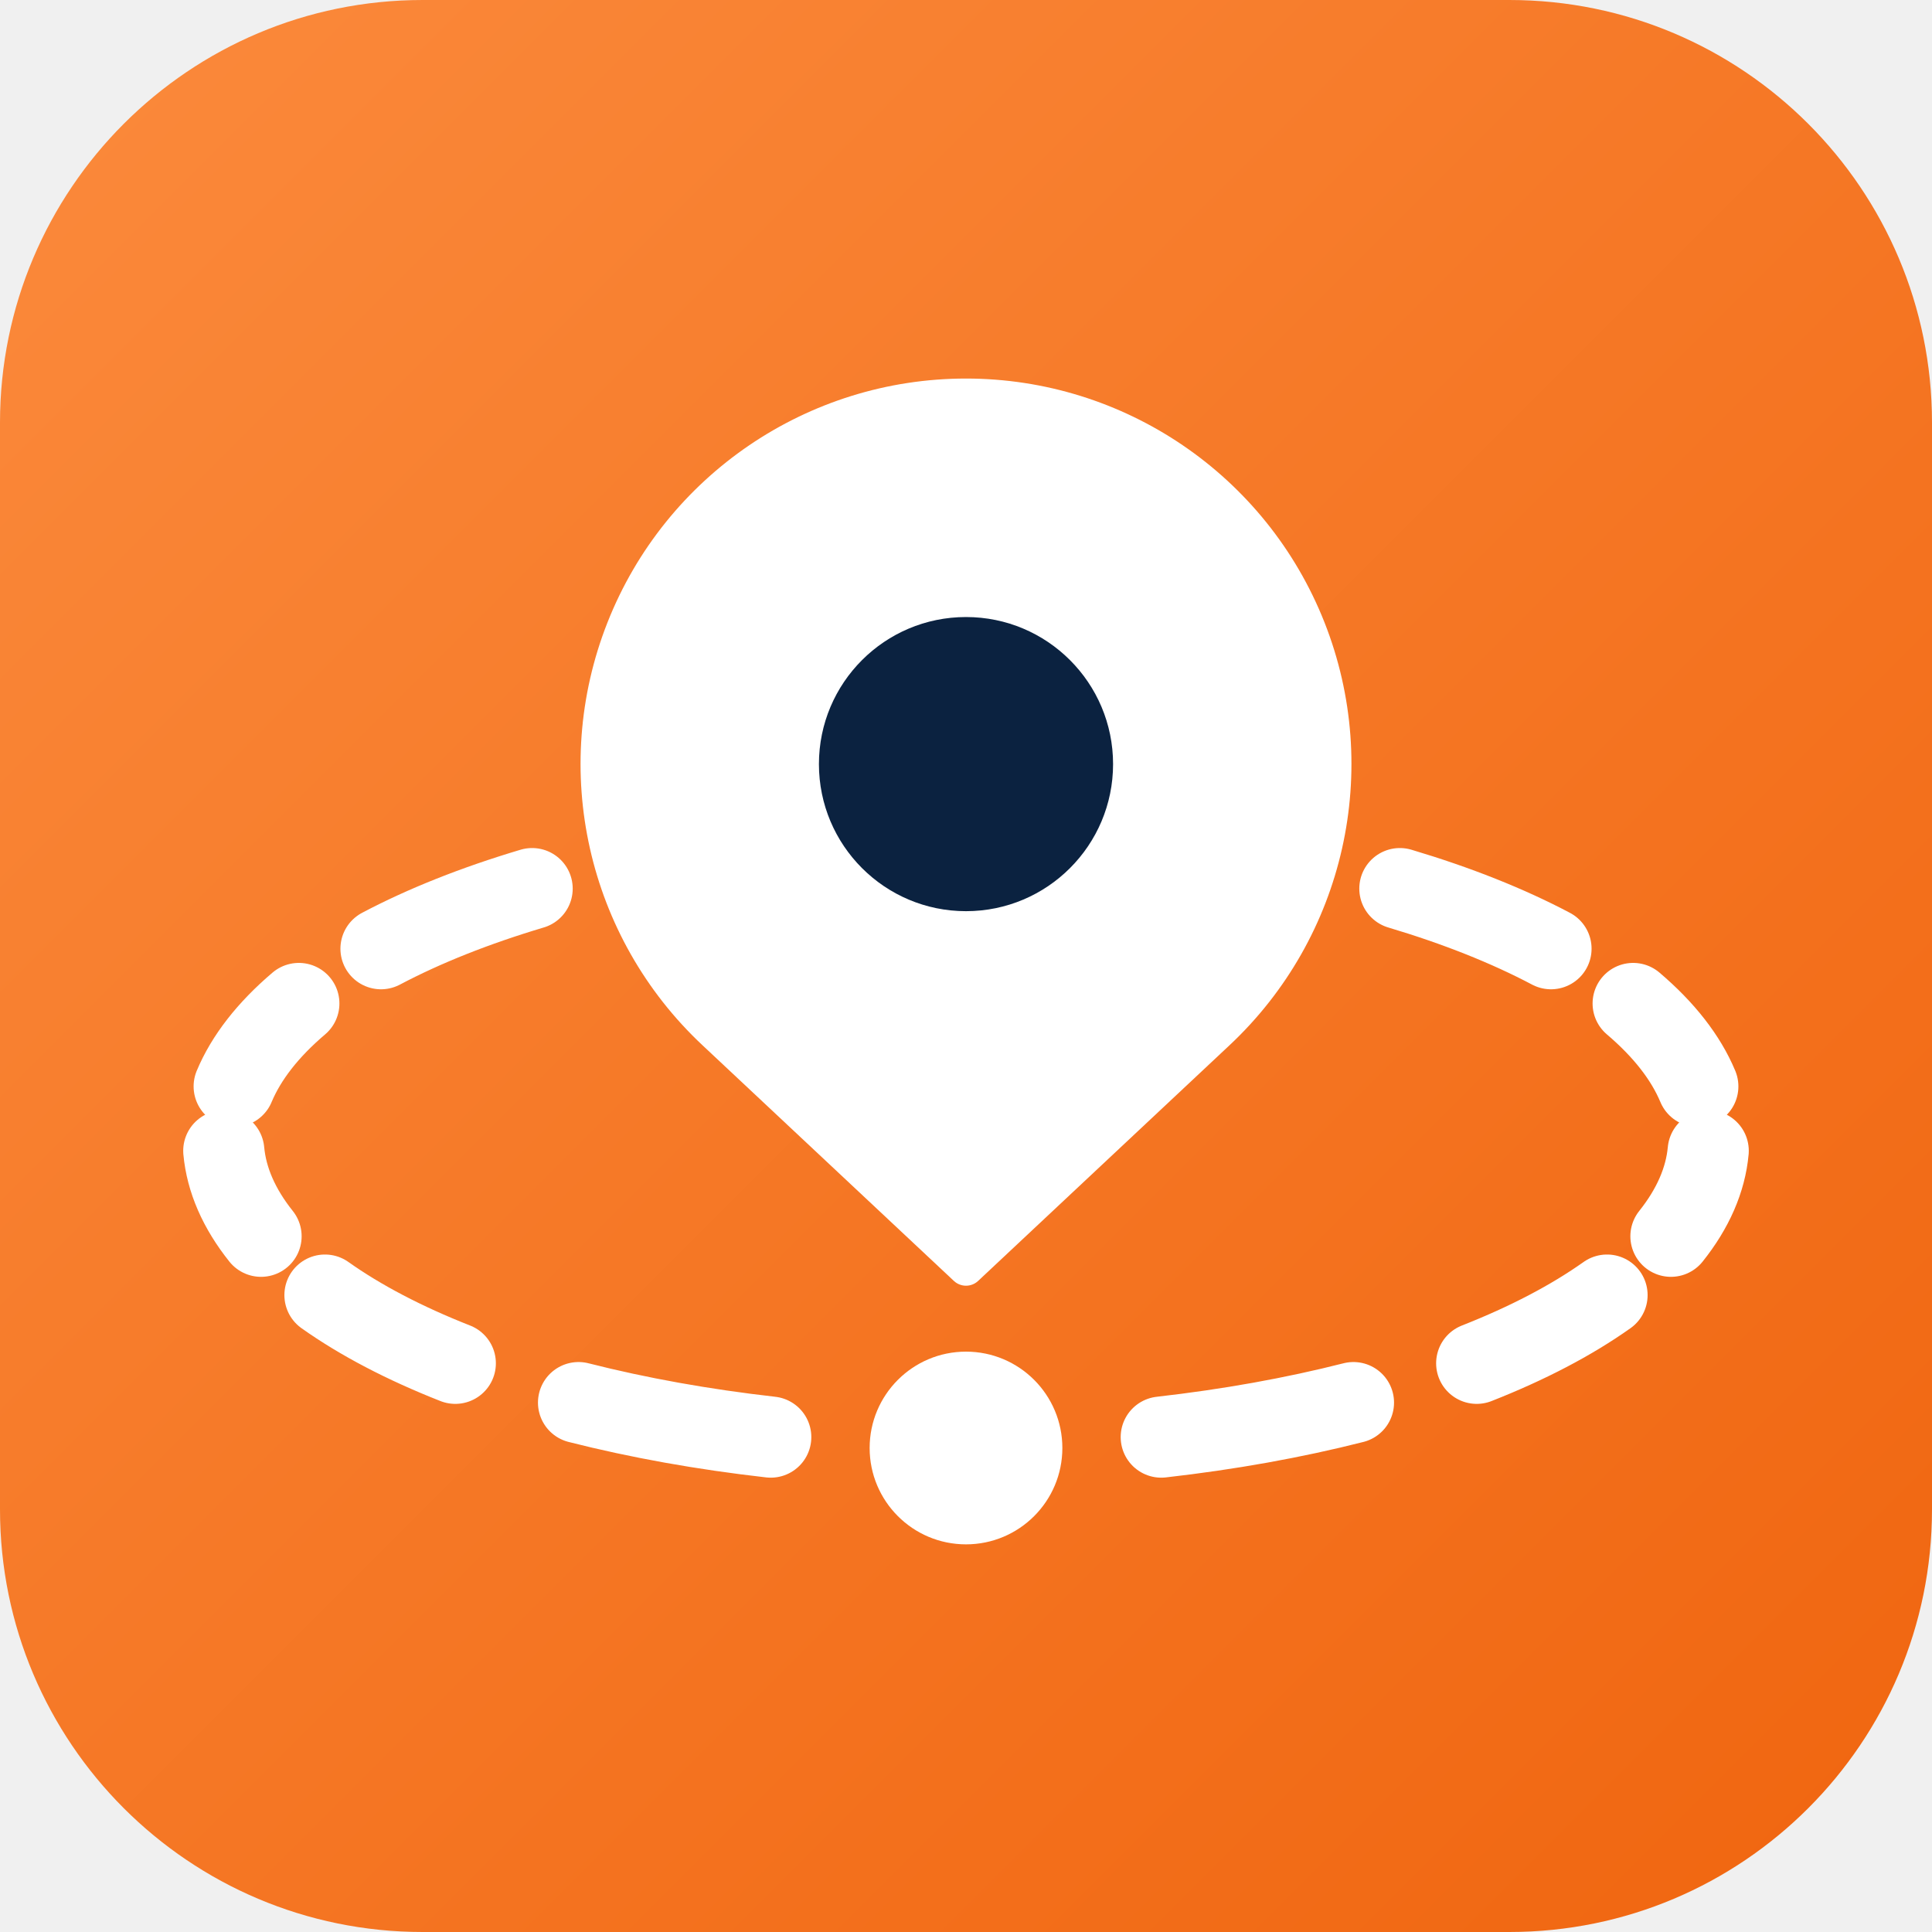
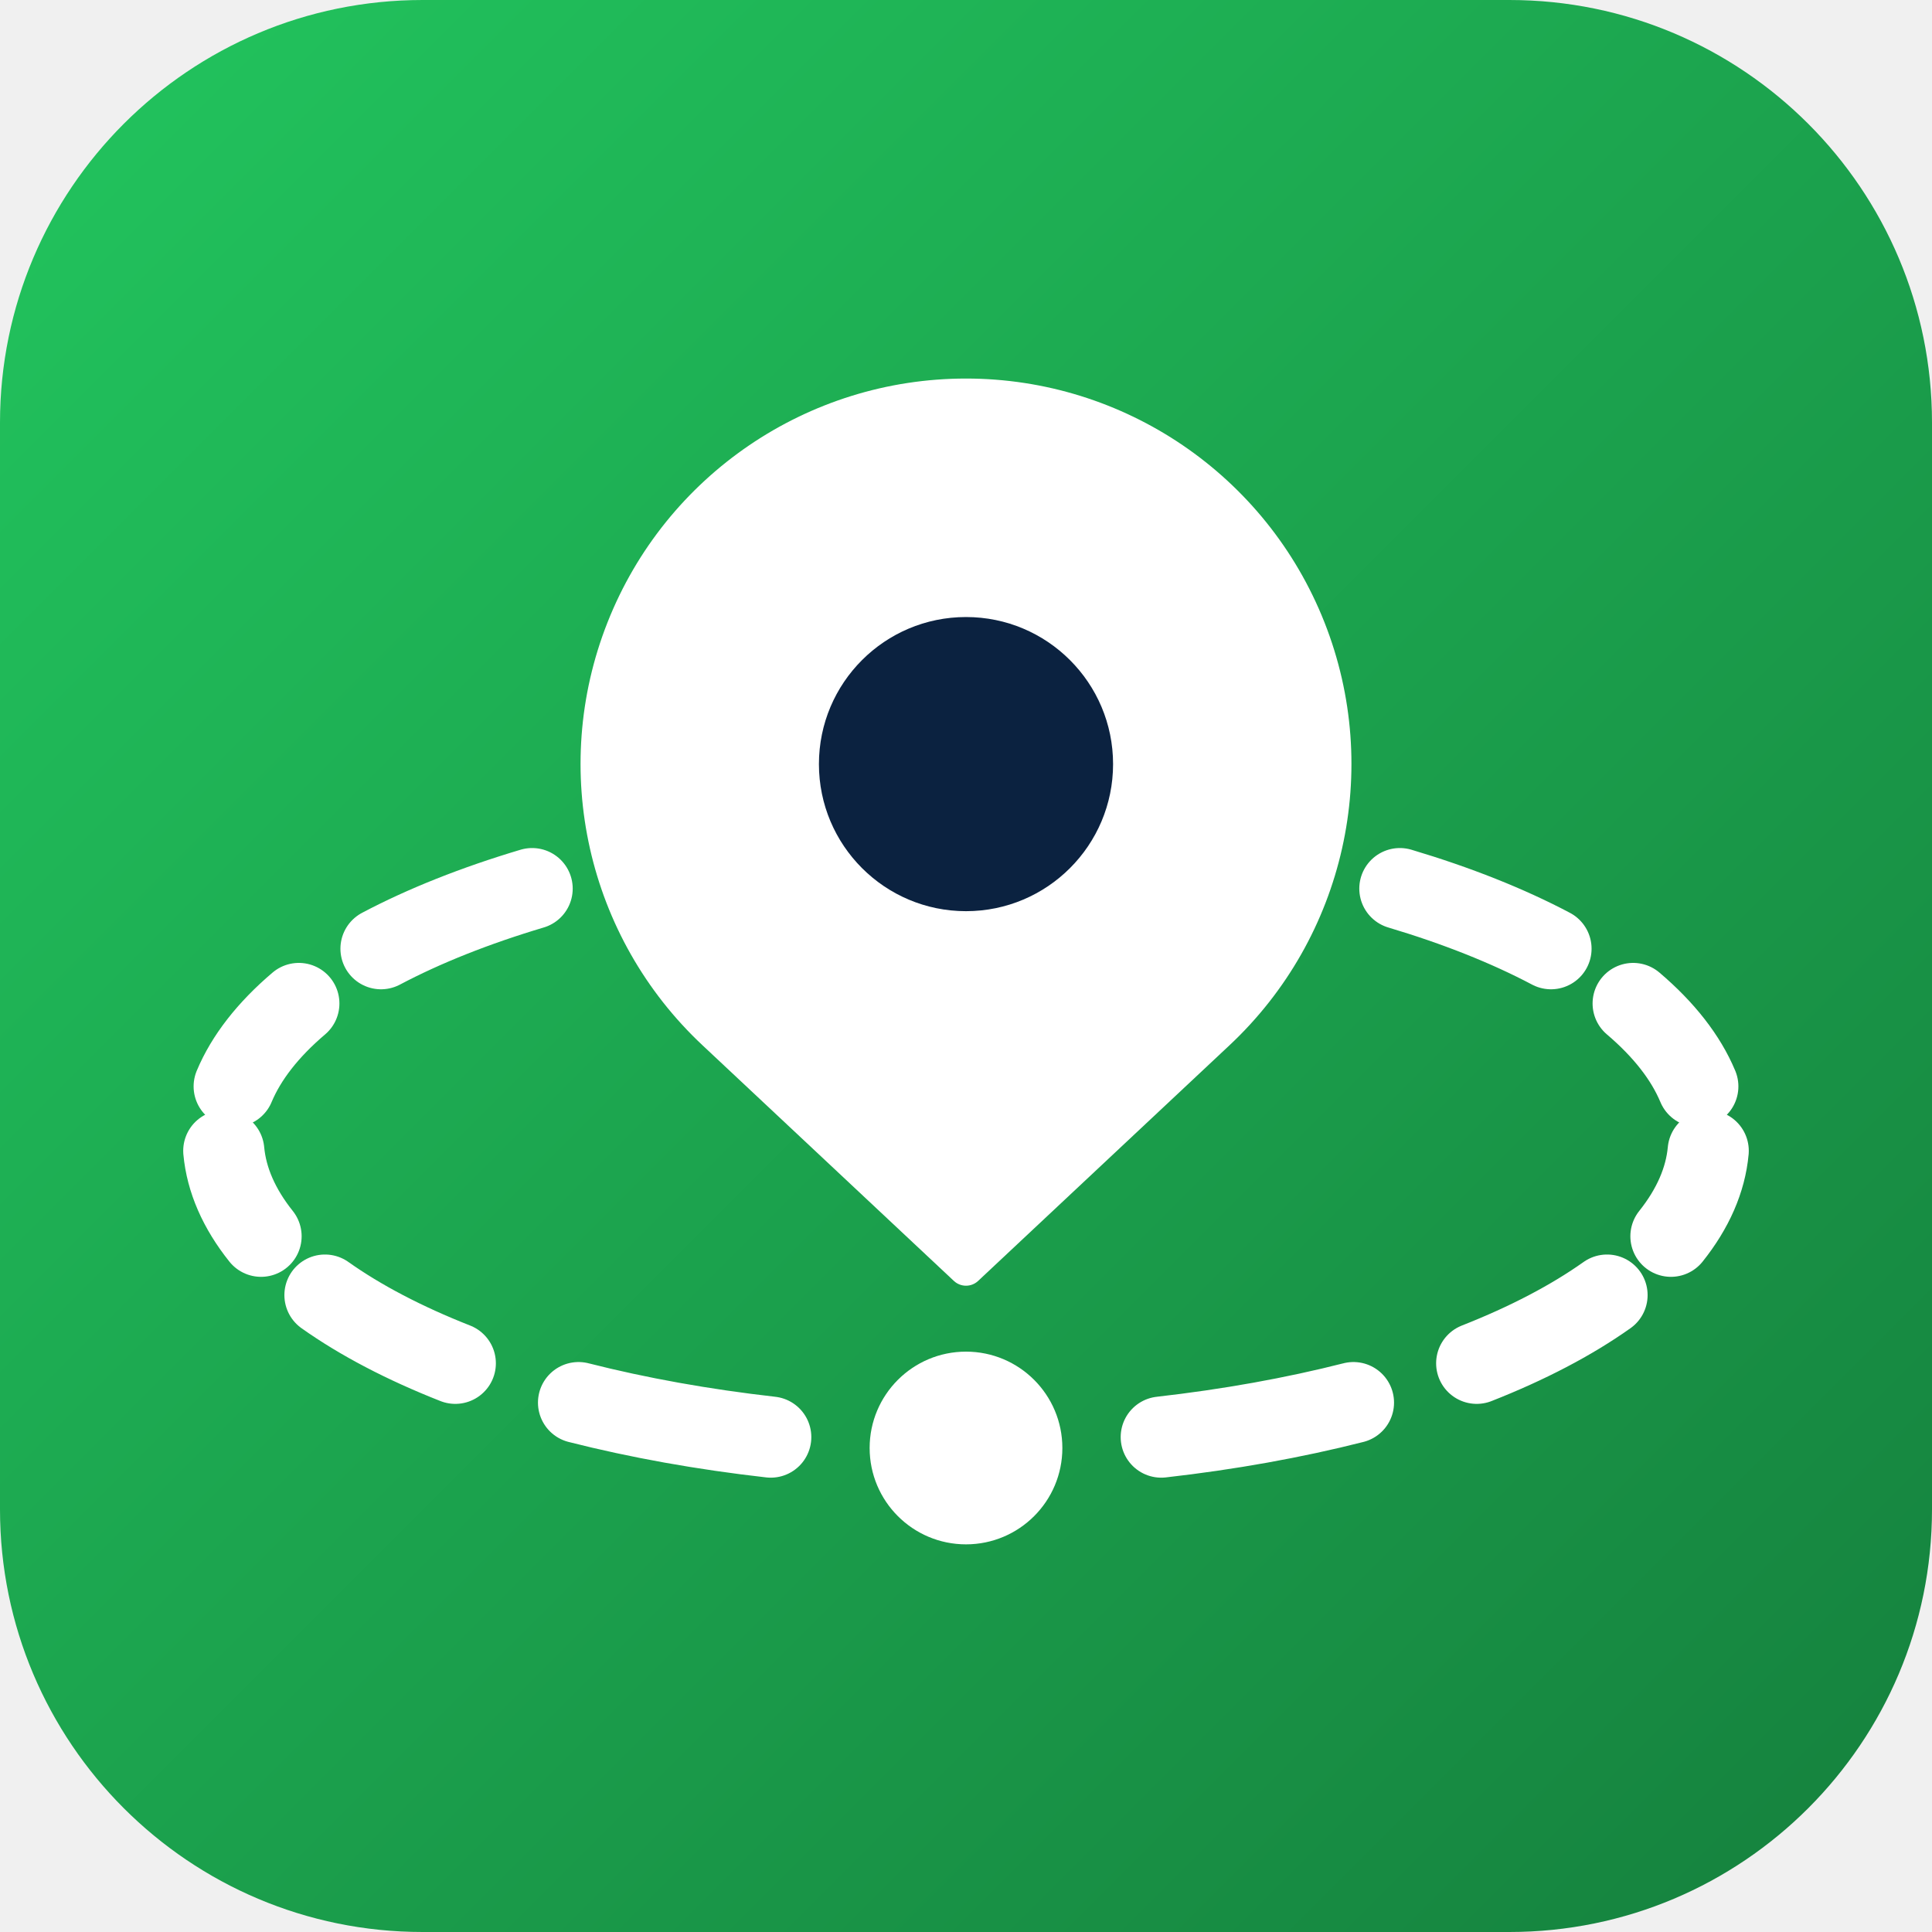
<svg xmlns="http://www.w3.org/2000/svg" viewBox="0 0 64 64">
  <defs>
    <linearGradient id="lendly-tile" x1="0" y1="0" x2="64" y2="64" gradientUnits="userSpaceOnUse">
-       <stop offset="0" stop-color="#fb8a3c" />
-       <stop offset="1" stop-color="#f0650f" />
+       <stop offset="0" stop-color="#22c55e" />
+       <stop offset="1" stop-color="#15803d" />
    </linearGradient>
  </defs>
  <rect width="64" height="64" rx="14" fill="url(#lendly-tile)" />
  <g transform="translate(32 32.2) scale(0.84) translate(-32 -32.2)">
    <path d="M49.11 28.91A29.29 12.18 0 0 1 55.07 31.28M58.31 33.44A29.29 12.18 0 0 1 60.86 36.71M61.27 39.25A29.29 12.18 0 0 1 59.80 42.62M57.28 44.94A29.29 12.18 0 0 1 52.14 47.63M47.28 49.18A29.29 12.18 0 0 1 39.70 50.54M24.30 50.54A29.29 12.18 0 0 1 16.72 49.18M11.86 47.63A29.29 12.18 0 0 1 6.72 44.94M4.20 42.62A29.29 12.18 0 0 1 2.73 39.25M3.14 36.71A29.29 12.18 0 0 1 5.69 33.44M8.93 31.28A29.29 12.18 0 0 1 14.89 28.91" fill="none" stroke="#ffffff" stroke-width="3.2" stroke-linecap="round" />
    <path d="M32 43.87L22.09 34.58A14.5 14.5 0 1 1 41.91 34.58Z" fill="#ffffff" stroke="#ffffff" stroke-width="1.4" stroke-linejoin="round" />
    <circle cx="32" cy="24" r="8.9" fill="#ffffff" />
    <circle cx="32" cy="24" r="5.8" fill="#0b2240" />
    <circle cx="32" cy="50.97" r="3.8" fill="#ffffff" />
  </g>
</svg>
